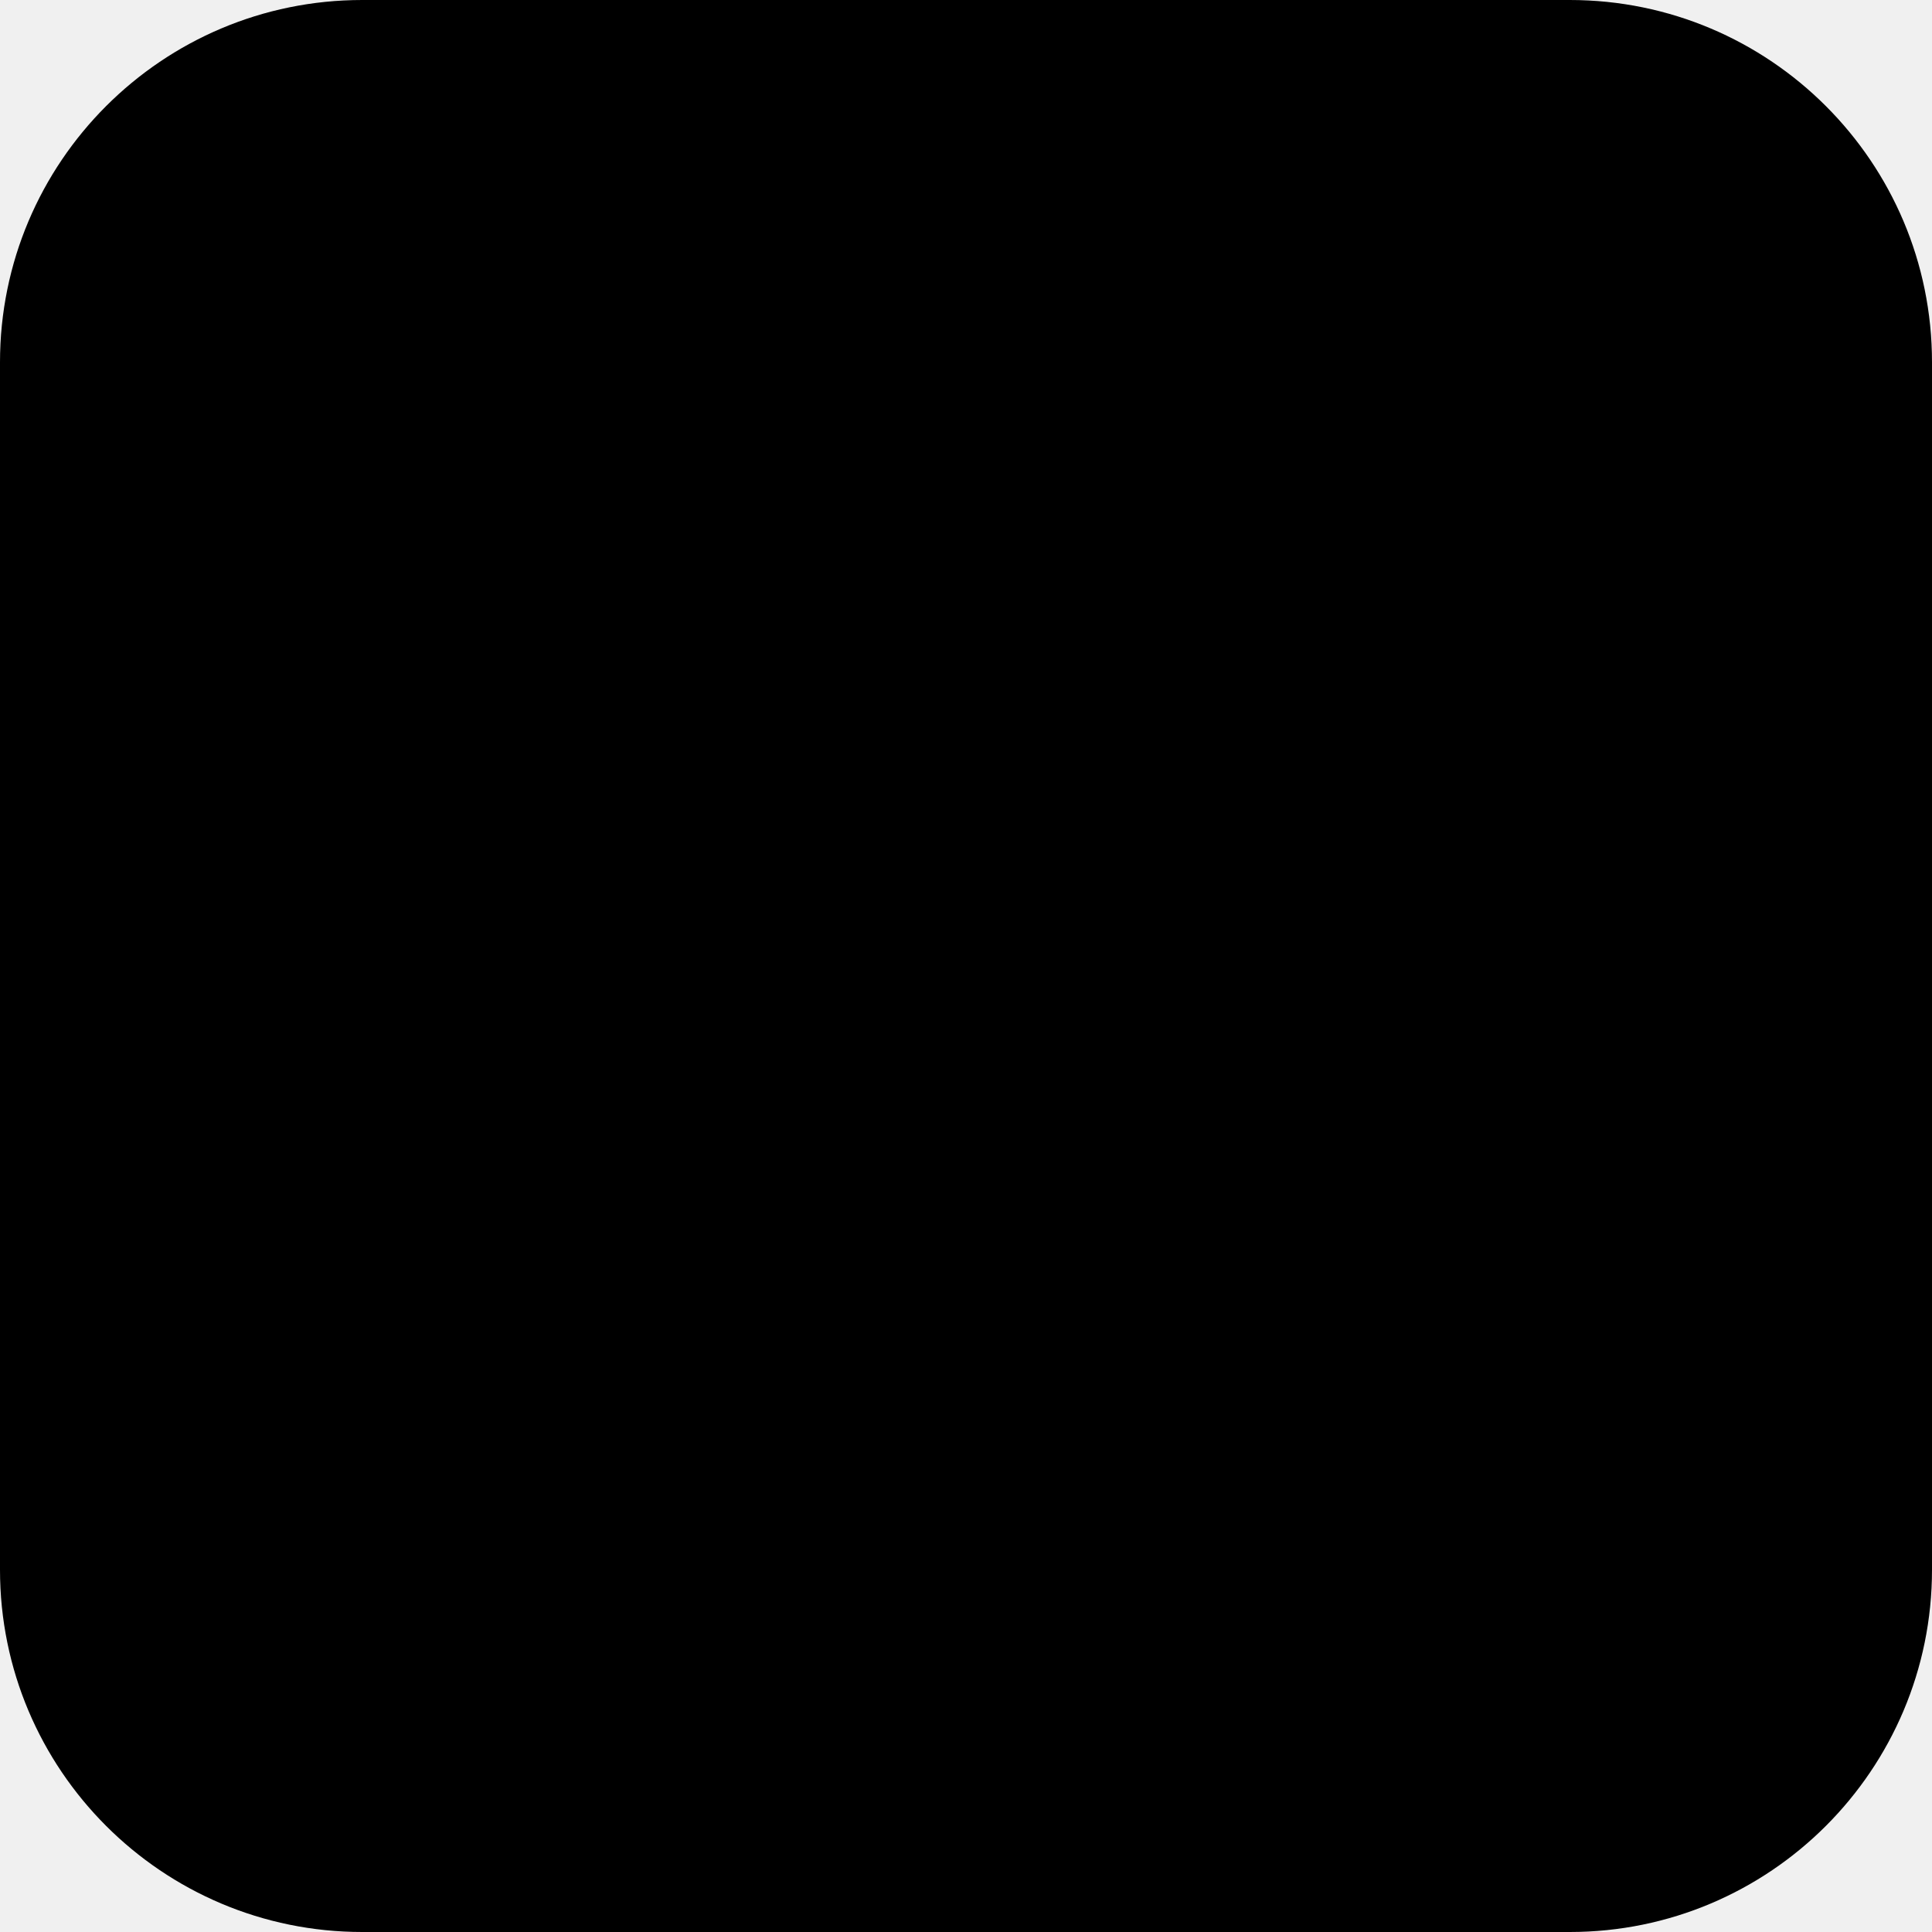
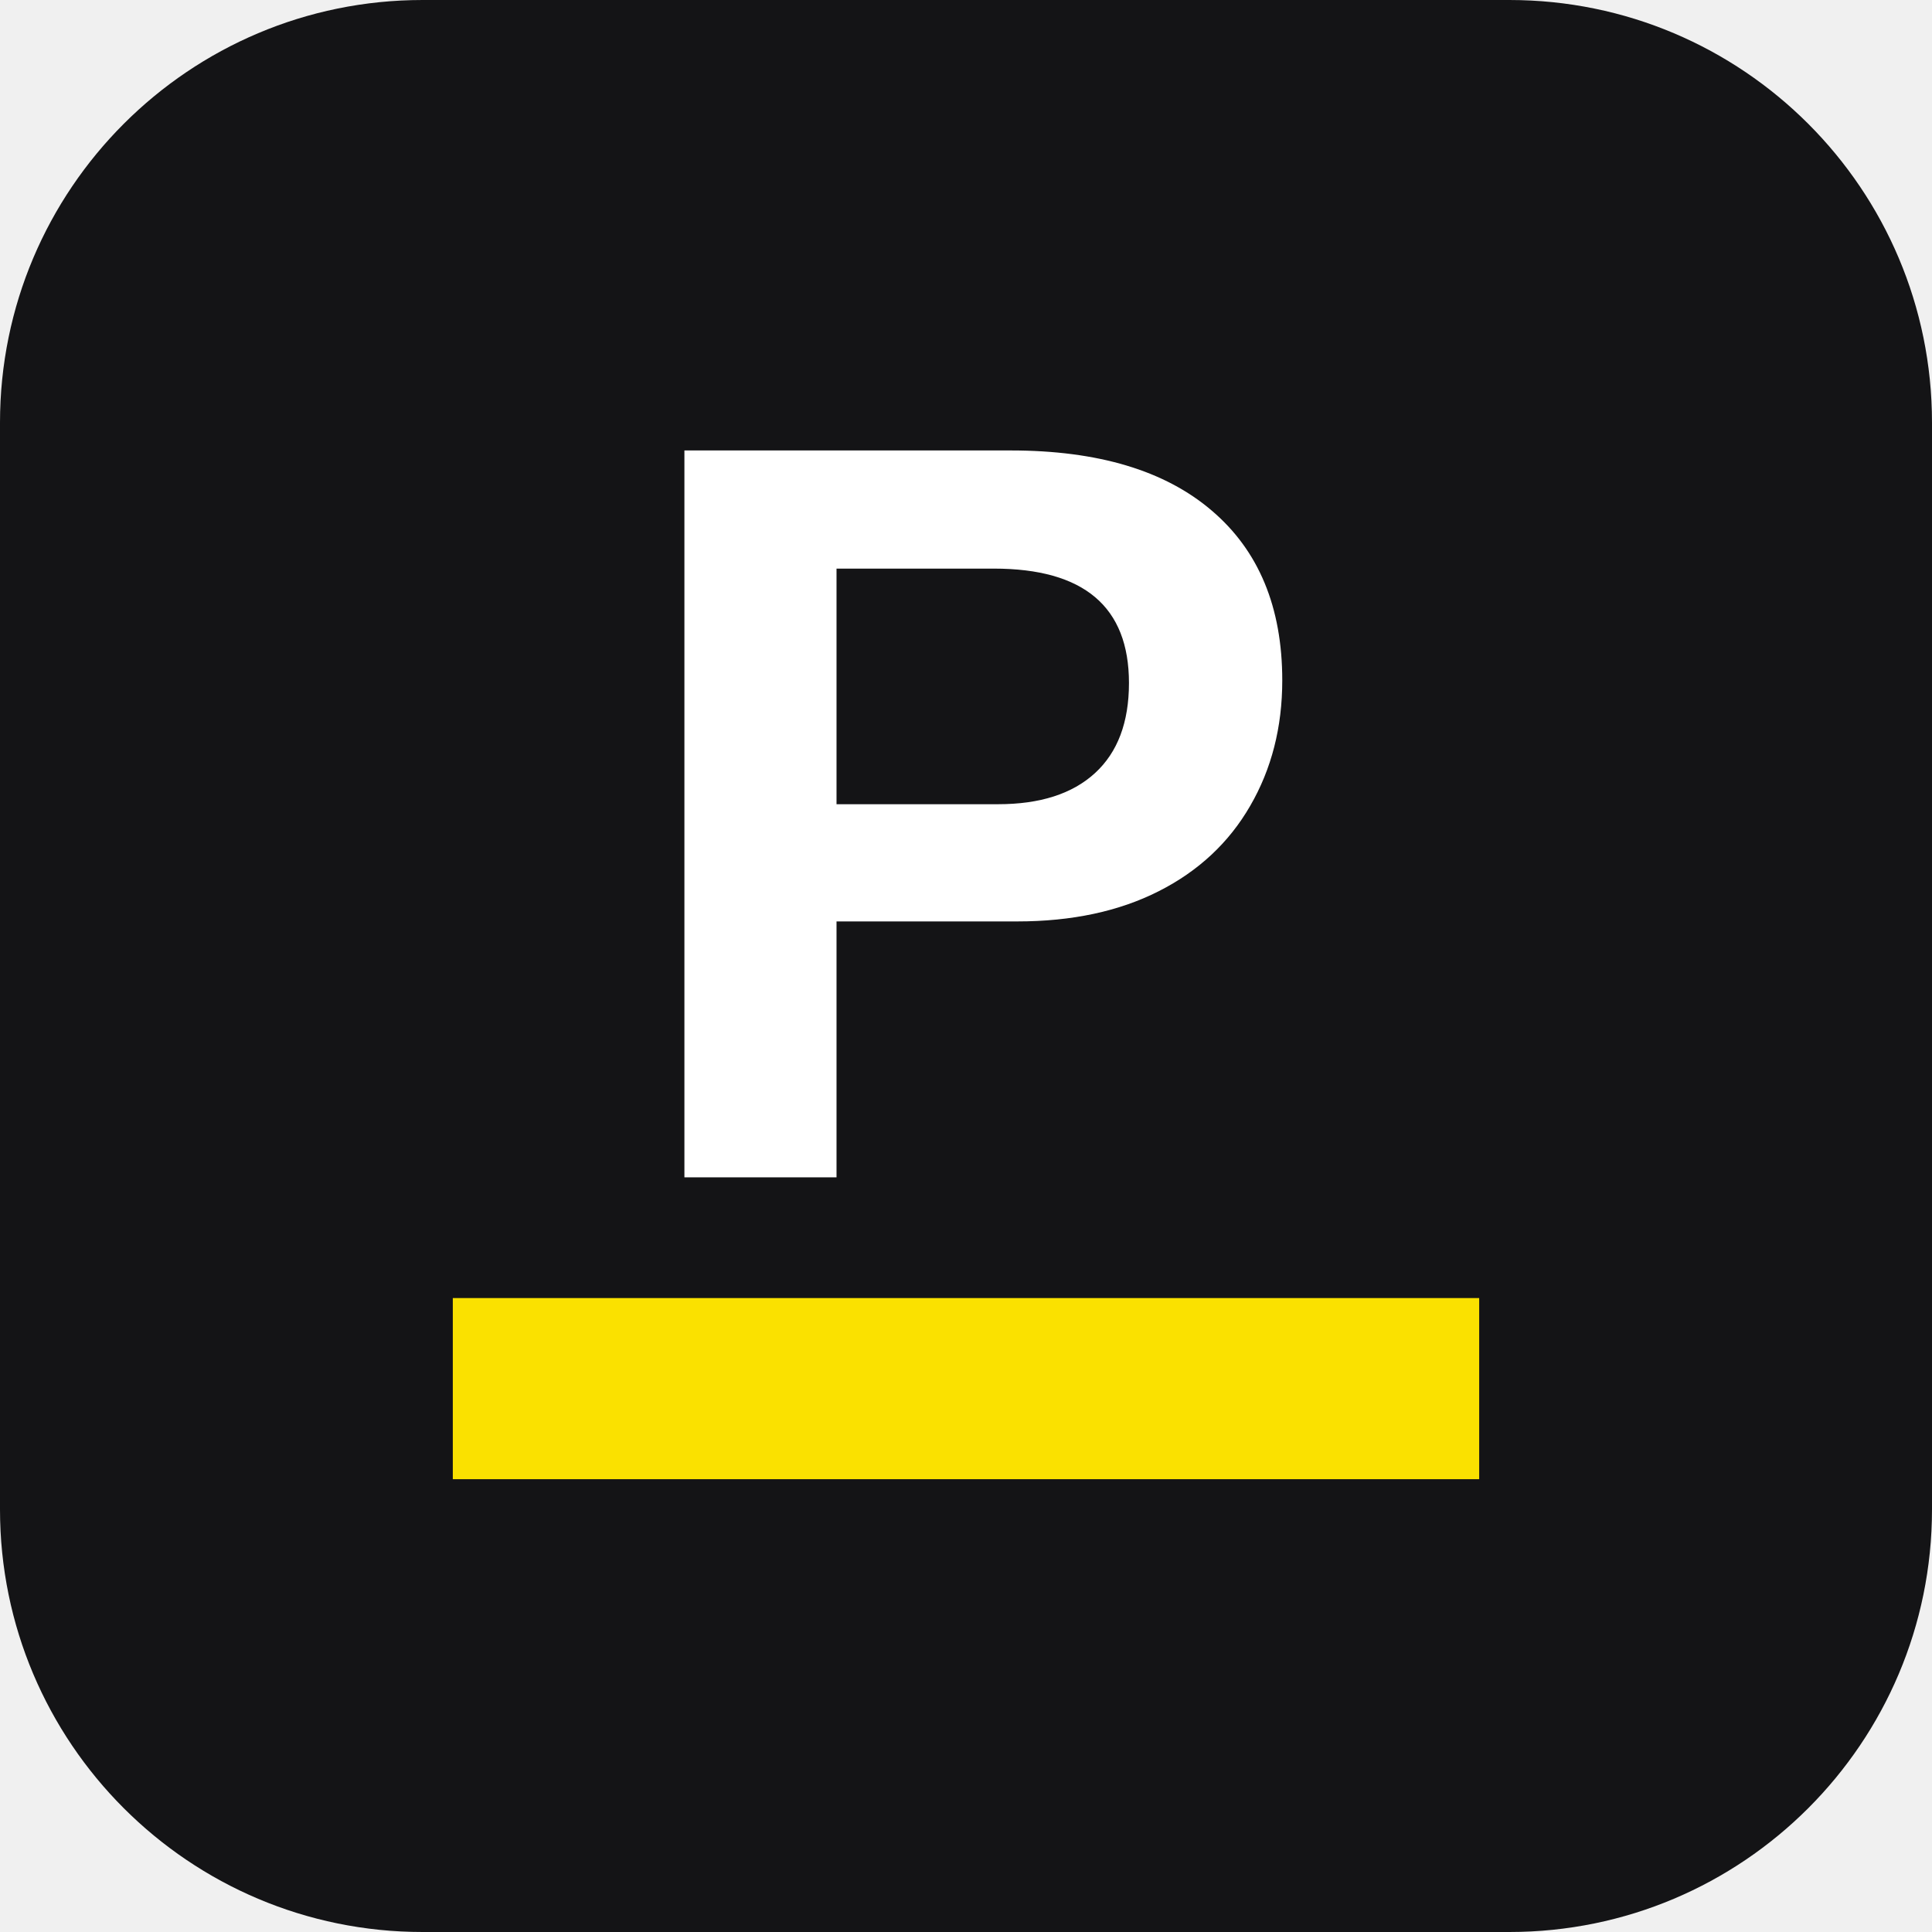
- <svg xmlns="http://www.w3.org/2000/svg" viewBox="0 0 128 128" role="img" aria-label="Manual de prompts jurídicos">
-   <rect width="128" height="128" rx="24" fill="oklch(31% 0.07 163)" />
-   <text x="64" y="83" text-anchor="middle" font-family="Georgia, serif" font-size="72" font-weight="700" fill="oklch(97% 0.011 92)">§</text>
+ <svg xmlns="http://www.w3.org/2000/svg" viewBox="0 0 128 128" role="img" aria-label="Prompts jurídicos">
+   <rect width="128" height="128" rx="28" fill="#141416" />
+   <rect x="30" y="86" width="68" height="12" fill="#fae100" />
+   <text x="64" y="78" text-anchor="middle" font-family="Arial, sans-serif" font-size="70" font-weight="900" fill="#ffffff">P</text>
</svg>
